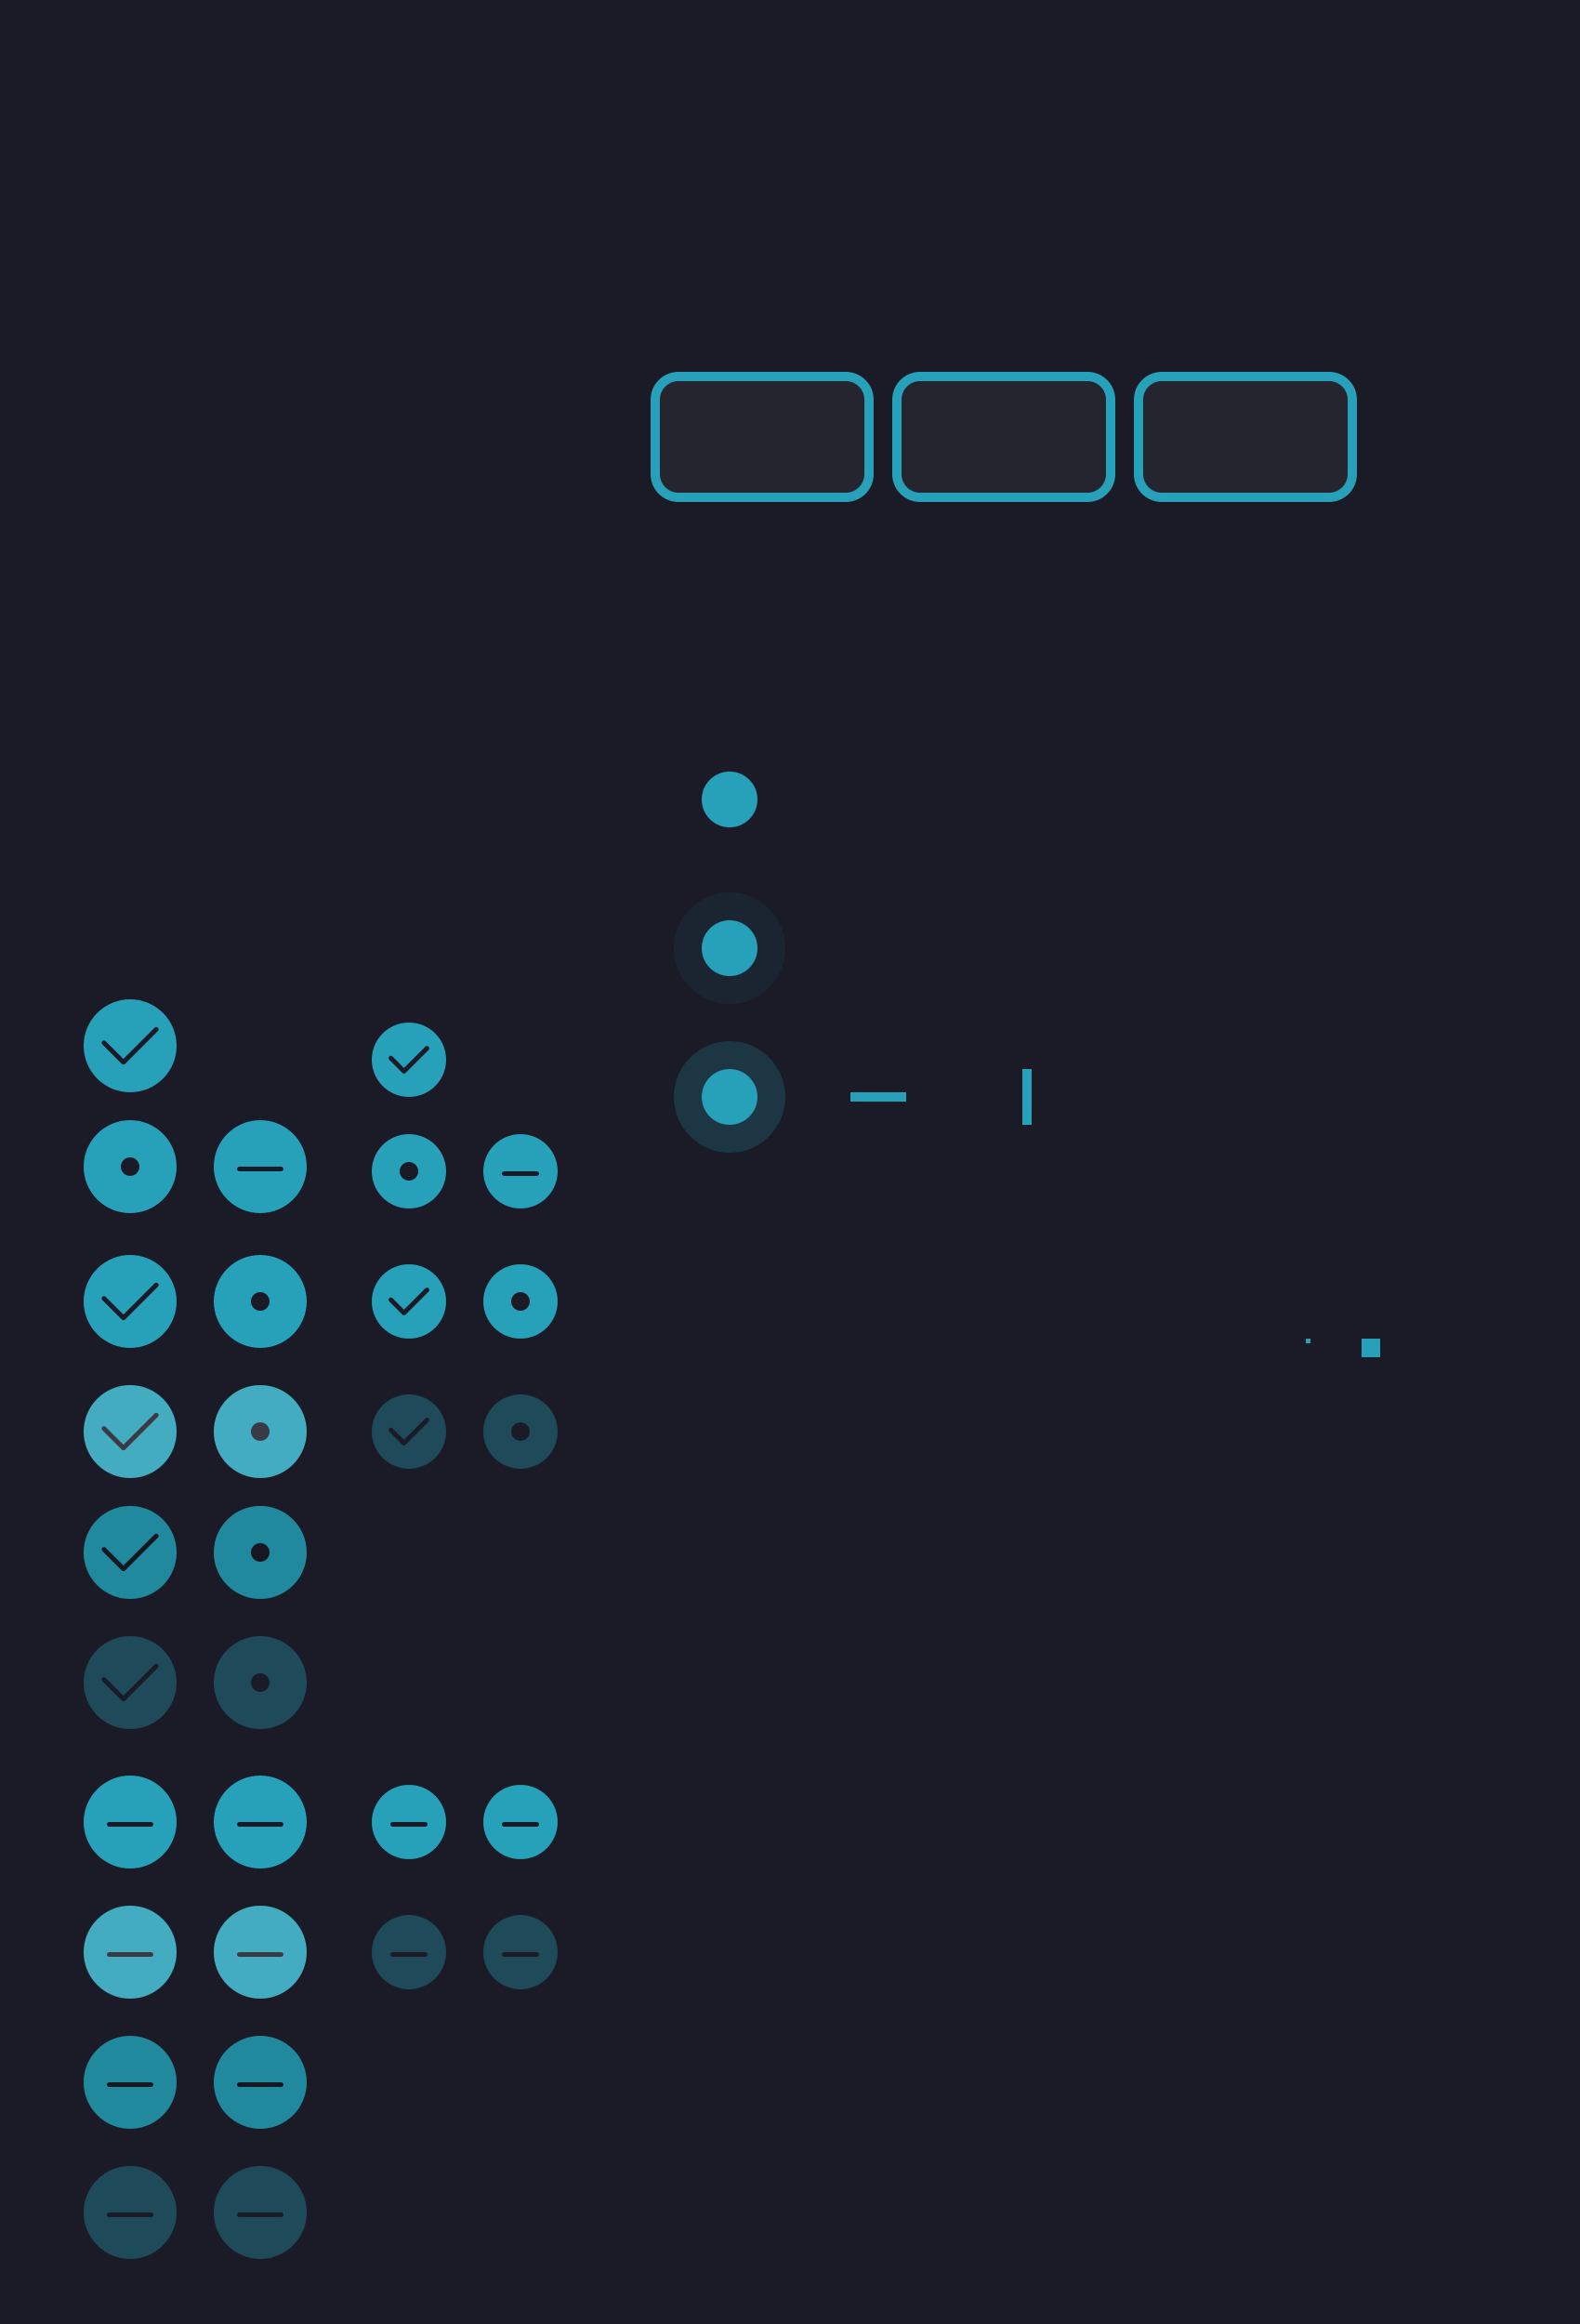
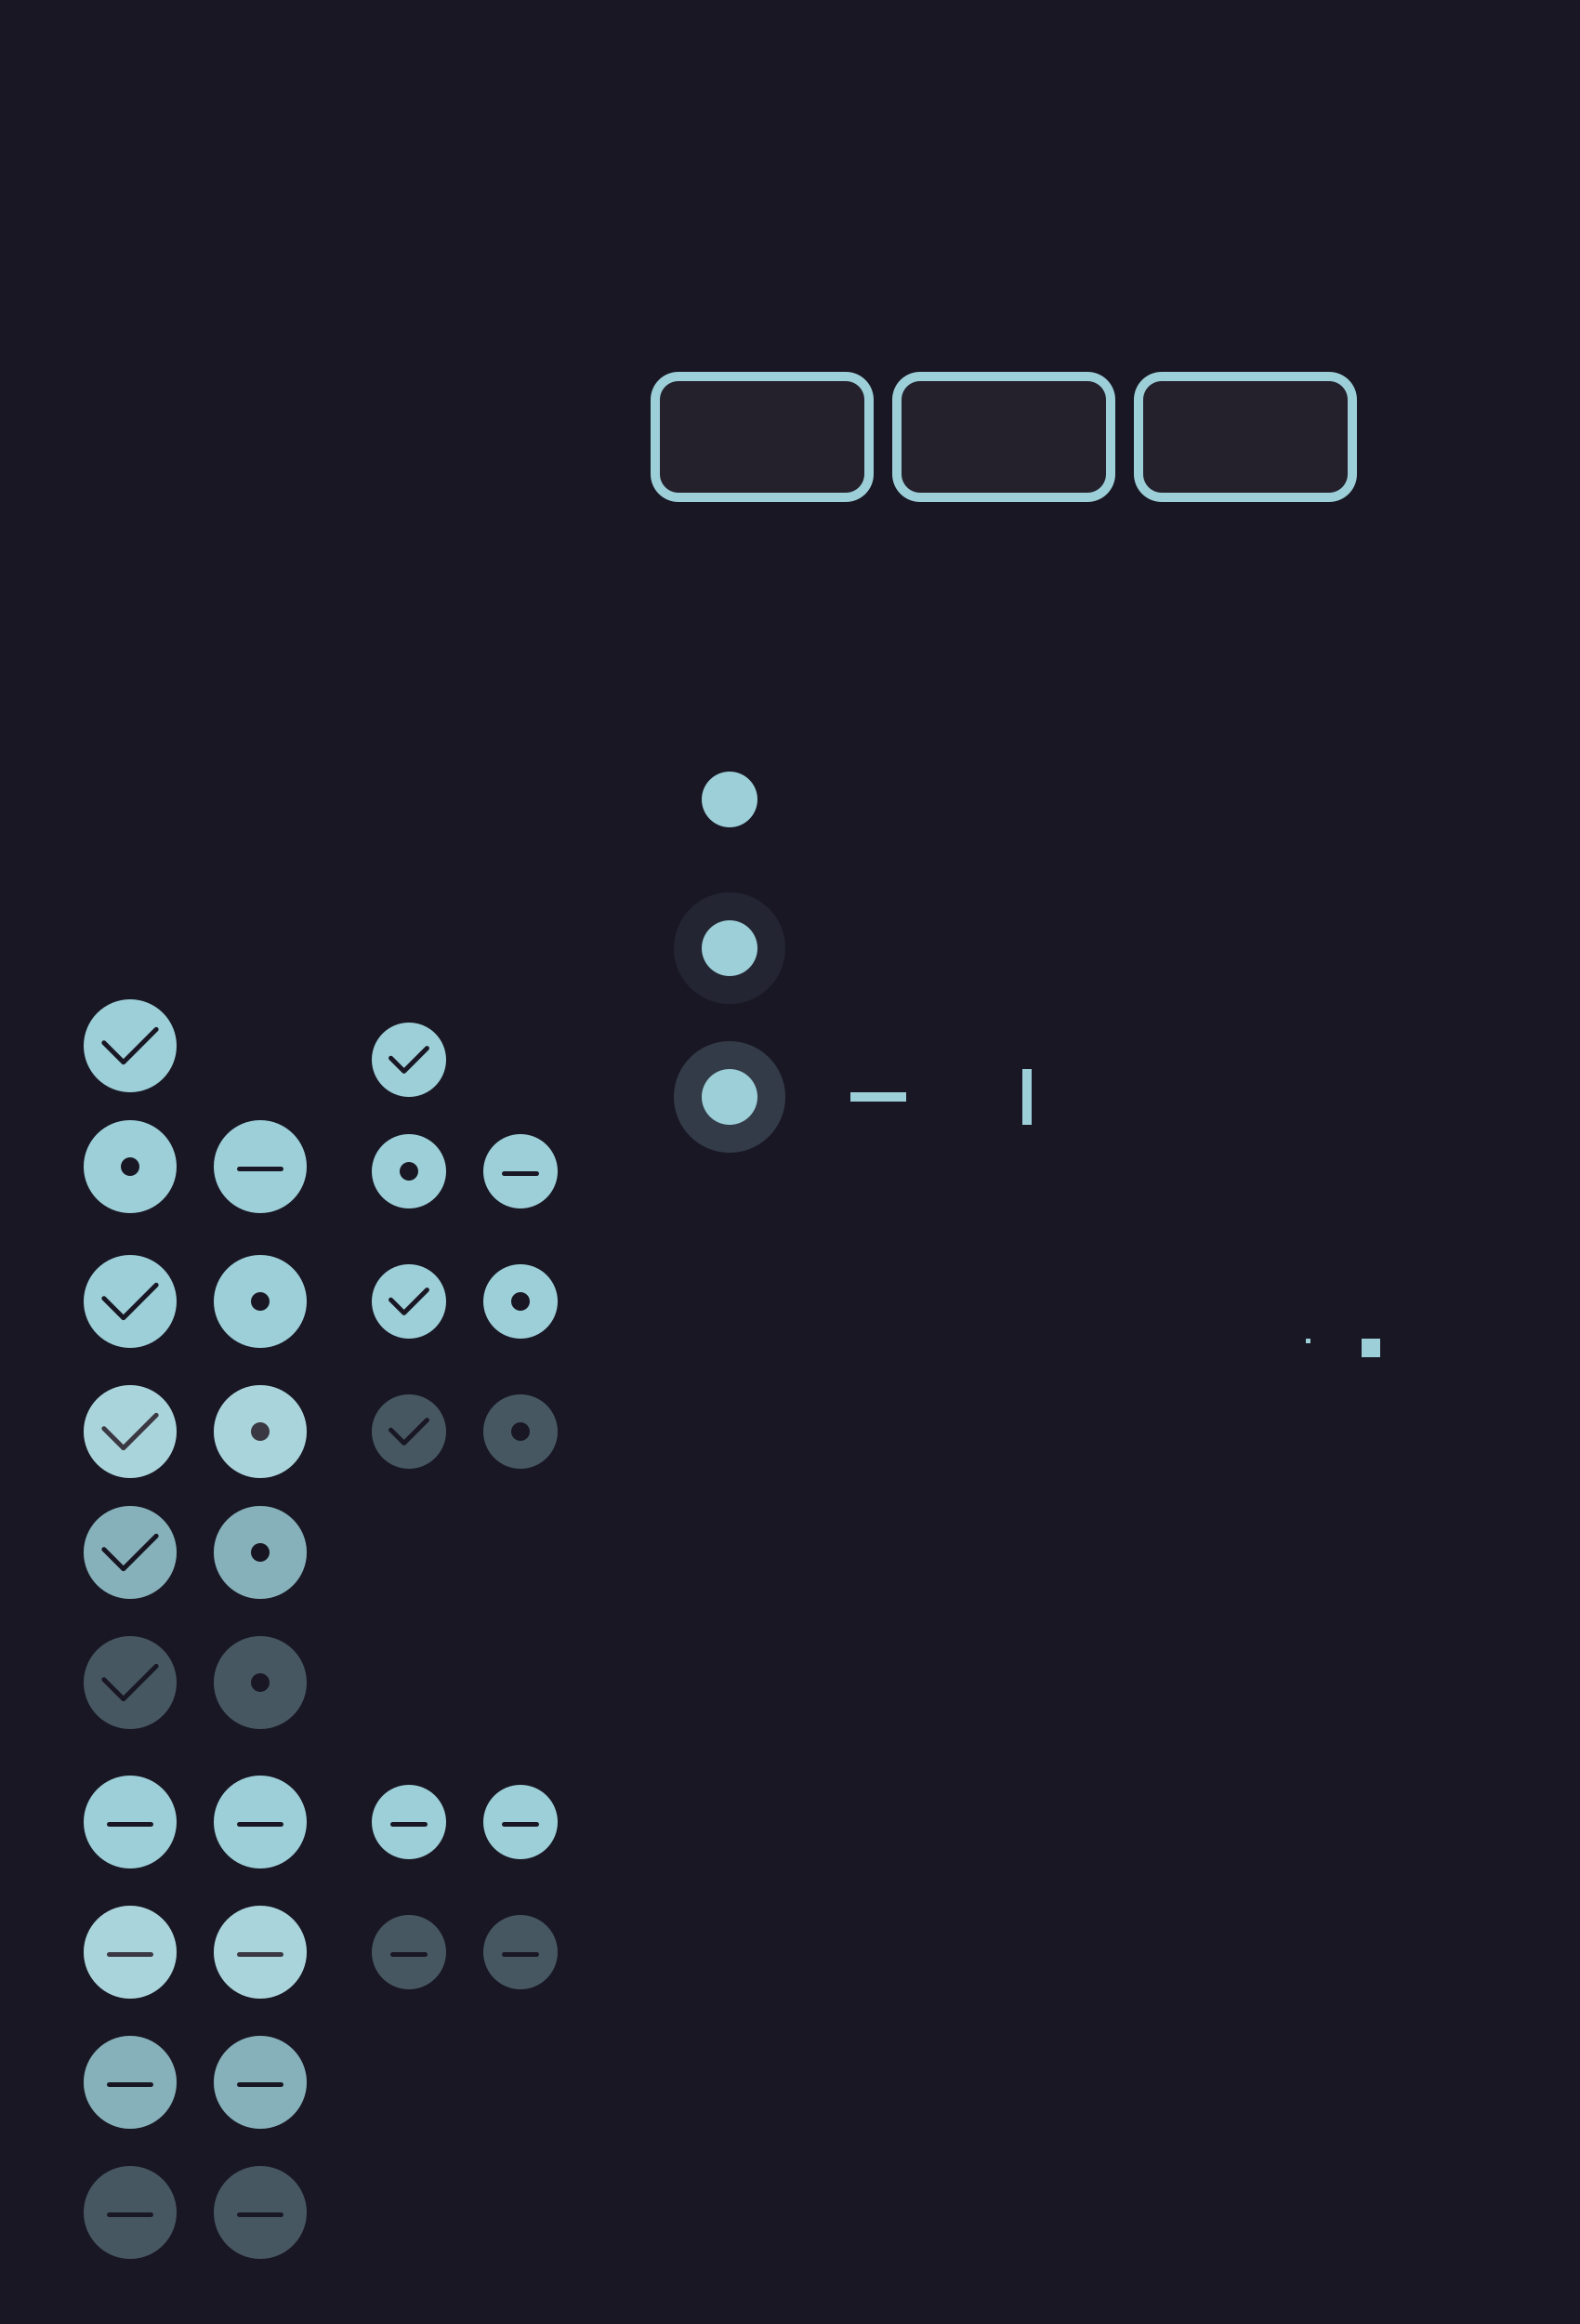
<svg xmlns="http://www.w3.org/2000/svg" width="340" height="500" viewBox="0 0 340 500" fill="none">
  <g clip-path="url(#clip0_12_3)">
-     <path d="M340 0H0V500H340V0Z" fill="#1A1B26" />
+     <path d="M340 0H0V500H340V0Z" fill="#191724" />
    <path d="M282 288H281V289H282V288Z" fill="url(#paint0_linear_12_3)" />
    <mask id="mask0_12_3" style="mask-type:luminance" maskUnits="userSpaceOnUse" x="242" y="78" width="26" height="16">
      <path d="M242 78H268V94H242V78Z" fill="white" />
    </mask>
    <g mask="url(#mask0_12_3)">
-       <path opacity="0.05" d="M250 80H286C289.314 80 292 82.686 292 86V102C292 105.314 289.314 108 286 108H250C246.686 108 244 105.314 244 102V86C244 82.686 246.686 80 250 80Z" fill="#E9E9ED" />
+       <path opacity="0.05" d="M250 80H286C289.314 80 292 82.686 292 86V102C292 105.314 289.314 108 286 108H250C246.686 108 244 105.314 244 102V86C244 82.686 246.686 80 250 80Z" fill="#FAF4ED" />
      <path d="M286 80C289.324 80 292 82.676 292 86V102C292 105.324 289.324 108 286 108H250C246.676 108 244 105.324 244 102V86C244 82.676 246.676 80 250 80H286ZM286 82H250C247.784 82 246 83.784 246 86V102C246 104.216 247.784 106 250 106H286C288.216 106 290 104.216 290 102V86C290 83.784 288.216 82 286 82Z" fill="url(#paint1_linear_12_3)" />
    </g>
    <mask id="mask1_12_3" style="mask-type:luminance" maskUnits="userSpaceOnUse" x="242" y="94" width="26" height="16">
      <path d="M242 110H268V94H242V110Z" fill="white" />
    </mask>
    <g mask="url(#mask1_12_3)">
-       <path opacity="0.05" d="M250 108H286C289.314 108 292 105.314 292 102V86C292 82.686 289.314 80 286 80H250C246.686 80 244 82.686 244 86V102C244 105.314 246.686 108 250 108Z" fill="#E9E9ED" />
+       <path opacity="0.05" d="M250 108H286C289.314 108 292 105.314 292 102V86C292 82.686 289.314 80 286 80H250C246.686 80 244 82.686 244 86V102C244 105.314 246.686 108 250 108Z" fill="#FAF4ED" />
      <path d="M286 108C289.324 108 292 105.324 292 102V86C292 82.676 289.324 80 286 80H250C246.676 80 244 82.676 244 86V102C244 105.324 246.676 108 250 108H286ZM286 106H250C247.784 106 246 104.216 246 102V86C246 83.784 247.784 82 250 82H286C288.216 82 290 83.784 290 86V102C290 104.216 288.216 106 286 106Z" fill="url(#paint2_linear_12_3)" />
    </g>
    <mask id="mask2_12_3" style="mask-type:luminance" maskUnits="userSpaceOnUse" x="268" y="78" width="26" height="16">
      <path d="M294 78H268V94H294V78Z" fill="white" />
    </mask>
    <g mask="url(#mask2_12_3)">
-       <path opacity="0.05" d="M286 80H250C246.686 80 244 82.686 244 86V102C244 105.314 246.686 108 250 108H286C289.314 108 292 105.314 292 102V86C292 82.686 289.314 80 286 80Z" fill="#E9E9ED" />
+       <path opacity="0.05" d="M286 80H250C246.686 80 244 82.686 244 86V102C244 105.314 246.686 108 250 108H286C289.314 108 292 105.314 292 102V86C292 82.686 289.314 80 286 80Z" fill="#FAF4ED" />
      <path d="M250 80C246.676 80 244 82.676 244 86V102C244 105.324 246.676 108 250 108H286C289.324 108 292 105.324 292 102V86C292 82.676 289.324 80 286 80H250ZM250 82H286C288.216 82 290 83.784 290 86V102C290 104.216 288.216 106 286 106H250C247.784 106 246 104.216 246 102V86C246 83.784 247.784 82 250 82Z" fill="url(#paint3_linear_12_3)" />
    </g>
    <mask id="mask3_12_3" style="mask-type:luminance" maskUnits="userSpaceOnUse" x="268" y="94" width="26" height="16">
      <path d="M294 110H268V94H294V110Z" fill="white" />
    </mask>
    <g mask="url(#mask3_12_3)">
-       <path opacity="0.05" d="M286 108H250C246.686 108 244 105.314 244 102V86C244 82.686 246.686 80 250 80H286C289.314 80 292 82.686 292 86V102C292 105.314 289.314 108 286 108Z" fill="#E9E9ED" />
+       <path opacity="0.05" d="M286 108H250C246.686 108 244 105.314 244 102V86C244 82.686 246.686 80 250 80H286C289.314 80 292 82.686 292 86V102C292 105.314 289.314 108 286 108Z" fill="#FAF4ED" />
      <path d="M250 108C246.676 108 244 105.324 244 102V86C244 82.676 246.676 80 250 80H286C289.324 80 292 82.676 292 86V102C292 105.324 289.324 108 286 108H250ZM250 106H286C288.216 106 290 104.216 290 102V86C290 83.784 288.216 82 286 82H250C247.784 82 246 83.784 246 86V102C246 104.216 247.784 106 250 106Z" fill="url(#paint4_linear_12_3)" />
    </g>
    <path d="M222 242V230H220V242H222Z" fill="url(#paint5_linear_12_3)" />
    <path d="M157 216C163.627 216 169 210.627 169 204C169 197.373 163.627 192 157 192C150.373 192 145 197.373 145 204C145 210.627 150.373 216 157 216Z" fill="url(#paint6_linear_12_3)" fill-opacity="0.08" />
    <path d="M157 210C160.314 210 163 207.314 163 204C163 200.686 160.314 198 157 198C153.686 198 151 200.686 151 204C151 207.314 153.686 210 157 210Z" fill="url(#paint7_linear_12_3)" />
    <path d="M157 248C163.627 248 169 242.627 169 236C169 229.373 163.627 224 157 224C150.373 224 145 229.373 145 236C145 242.627 150.373 248 157 248Z" fill="url(#paint8_linear_12_3)" fill-opacity="0.2" />
    <path d="M157 242C160.314 242 163 239.314 163 236C163 232.686 160.314 230 157 230C153.686 230 151 232.686 151 236C151 239.314 153.686 242 157 242Z" fill="url(#paint9_linear_12_3)" />
    <path d="M157 178C160.314 178 163 175.314 163 172C163 168.686 160.314 166 157 166C153.686 166 151 168.686 151 172C151 175.314 153.686 178 157 178Z" fill="url(#paint10_linear_12_3)" />
    <path d="M195 235H183V237H195V235Z" fill="url(#paint11_linear_12_3)" />
    <path d="M56 410C50.48 410 46 414.48 46 420C46 425.52 50.48 430 56 430C61.52 430 66 425.52 66 420C66 414.48 61.52 410 56 410ZM51.5 420H60.5C60.777 420 61 420.223 61 420.5C61 420.777 60.777 421 60.5 421H51.5C51.223 421 51 420.777 51 420.5C51 420.223 51.223 420 51.5 420Z" fill="url(#paint12_linear_12_3)" />
-     <path opacity="0.15" d="M56 410C50.48 410 46 414.48 46 420C46 425.52 50.48 430 56 430C61.52 430 66 425.52 66 420C66 414.48 61.52 410 56 410Z" fill="#E9E9ED" />
+     <path opacity="0.15" d="M56 410C50.48 410 46 414.48 46 420C46 425.52 50.48 430 56 430C61.52 430 66 425.52 66 420C66 414.48 61.52 410 56 410Z" fill="#FAF4ED" />
    <g opacity="0.35">
      <path d="M56 466C50.48 466 46 470.48 46 476C46 481.52 50.48 486 56 486C61.52 486 66 481.52 66 476C66 470.48 61.52 466 56 466ZM51.5 476H60.5C60.777 476 61 476.223 61 476.5C61 476.777 60.777 477 60.5 477H51.5C51.223 477 51 476.777 51 476.5C51 476.223 51.223 476 51.5 476Z" fill="url(#paint13_linear_12_3)" />
    </g>
    <path d="M56 438C50.48 438 46 442.48 46 448C46 453.52 50.48 458 56 458C61.52 458 66 453.52 66 448C66 442.48 61.52 438 56 438ZM51.5 448H60.5C60.777 448 61 448.223 61 448.5C61 448.777 60.777 449 60.5 449H51.5C51.223 449 51 448.777 51 448.5C51 448.223 51.223 448 51.5 448Z" fill="url(#paint14_linear_12_3)" />
-     <path opacity="0.15" d="M56 438C50.48 438 46 442.48 46 448C46 453.52 50.48 458 56 458C61.52 458 66 453.52 66 448C66 442.48 61.52 438 56 438Z" fill="black" />
+     <path opacity="0.15" d="M56 438C50.48 438 46 442.48 46 448C46 453.52 50.48 458 56 458C61.52 458 66 453.52 66 448C66 442.48 61.52 438 56 438Z" fill="#09080C" />
    <path d="M56 382C50.48 382 46 386.48 46 392C46 397.52 50.48 402 56 402C61.52 402 66 397.52 66 392C66 386.48 61.52 382 56 382ZM51.5 392H60.5C60.777 392 61 392.223 61 392.5C61 392.777 60.777 393 60.5 393H51.5C51.223 393 51 392.777 51 392.5C51 392.223 51.223 392 51.5 392Z" fill="url(#paint15_linear_12_3)" />
    <path d="M56 298C50.48 298 46 302.48 46 308C46 313.52 50.48 318 56 318C61.52 318 66 313.52 66 308C66 302.48 61.52 298 56 298ZM56 306C57.105 306 58 306.895 58 308C58 309.105 57.105 310 56 310C54.895 310 54 309.105 54 308C54 306.895 54.895 306 56 306Z" fill="url(#paint16_linear_12_3)" />
-     <path opacity="0.15" d="M56 298C50.48 298 46 302.48 46 308C46 313.52 50.48 318 56 318C61.52 318 66 313.52 66 308C66 302.48 61.52 298 56 298Z" fill="#E9E9ED" />
+     <path opacity="0.15" d="M56 298C50.48 298 46 302.48 46 308C46 313.52 50.48 318 56 318C61.52 318 66 313.52 66 308C66 302.48 61.52 298 56 298Z" fill="#FAF4ED" />
    <g opacity="0.35">
      <path d="M56 352C50.48 352 46 356.48 46 362C46 367.52 50.48 372 56 372C61.52 372 66 367.52 66 362C66 356.48 61.52 352 56 352ZM56 360C57.105 360 58 360.895 58 362C58 363.105 57.105 364 56 364C54.895 364 54 363.105 54 362C54 360.895 54.895 360 56 360Z" fill="url(#paint17_linear_12_3)" />
    </g>
    <path d="M56 324C50.48 324 46 328.48 46 334C46 339.52 50.48 344 56 344C61.52 344 66 339.52 66 334C66 328.48 61.52 324 56 324ZM56 332C57.105 332 58 332.895 58 334C58 335.105 57.105 336 56 336C54.895 336 54 335.105 54 334C54 332.895 54.895 332 56 332Z" fill="url(#paint18_linear_12_3)" />
-     <path opacity="0.15" d="M56 324C50.48 324 46 328.48 46 334C46 339.52 50.48 344 56 344C61.52 344 66 339.52 66 334C66 328.48 61.52 324 56 324Z" fill="black" />
+     <path opacity="0.15" d="M56 324C50.48 324 46 328.48 46 334C46 339.52 50.48 344 56 344C61.52 344 66 339.52 66 334C66 328.48 61.52 324 56 324Z" fill="#09080C" />
    <path d="M56 270C50.48 270 46 274.48 46 280C46 285.52 50.48 290 56 290C61.52 290 66 285.52 66 280C66 274.48 61.52 270 56 270ZM56 278C57.105 278 58 278.895 58 280C58 281.105 57.105 282 56 282C54.895 282 54 281.105 54 280C54 278.895 54.895 278 56 278Z" fill="url(#paint19_linear_12_3)" />
    <path d="M297 288H293V292H297V288Z" fill="url(#paint20_linear_12_3)" />
    <path opacity="0.35" d="M112 412C109.878 412 107.843 412.843 106.343 414.343C104.843 415.843 104 417.878 104 420C104 422.122 104.843 424.157 106.343 425.657C107.843 427.157 109.878 428 112 428C114.122 428 116.157 427.157 117.657 425.657C119.157 424.157 120 422.122 120 420C120 417.878 119.157 415.843 117.657 414.343C116.157 412.843 114.122 412 112 412ZM108.5 420H115.5C115.777 420 116 420.223 116 420.5C116 420.777 115.777 421 115.5 421H108.5C108.223 421 108 420.777 108 420.5C108 420.223 108.223 420 108.5 420Z" fill="url(#paint21_linear_12_3)" />
    <path d="M112 384C109.878 384 107.843 384.843 106.343 386.343C104.843 387.843 104 389.878 104 392C104 394.122 104.843 396.157 106.343 397.657C107.843 399.157 109.878 400 112 400C114.122 400 116.157 399.157 117.657 397.657C119.157 396.157 120 394.122 120 392C120 389.878 119.157 387.843 117.657 386.343C116.157 384.843 114.122 384 112 384ZM108.5 392H115.5C115.777 392 116 392.223 116 392.5C116 392.777 115.777 393 115.5 393H108.5C108.223 393 108 392.777 108 392.5C108 392.223 108.223 392 108.5 392Z" fill="url(#paint22_linear_12_3)" />
    <path opacity="0.35" d="M112 300C109.878 300 107.843 300.843 106.343 302.343C104.843 303.843 104 305.878 104 308C104 310.122 104.843 312.157 106.343 313.657C107.843 315.157 109.878 316 112 316C114.122 316 116.157 315.157 117.657 313.657C119.157 312.157 120 310.122 120 308C120 305.878 119.157 303.843 117.657 302.343C116.157 300.843 114.122 300 112 300ZM112 306C113.105 306 114 306.895 114 308C114 309.105 113.105 310 112 310C110.895 310 110 309.105 110 308C110 306.895 110.895 306 112 306Z" fill="url(#paint23_linear_12_3)" />
    <path d="M112 272C109.878 272 107.843 272.843 106.343 274.343C104.843 275.843 104 277.878 104 280C104 282.122 104.843 284.157 106.343 285.657C107.843 287.157 109.878 288 112 288C114.122 288 116.157 287.157 117.657 285.657C119.157 284.157 120 282.122 120 280C120 277.878 119.157 275.843 117.657 274.343C116.157 272.843 114.122 272 112 272ZM112 278C113.105 278 114 278.895 114 280C114 281.105 113.105 282 112 282C110.895 282 110 281.105 110 280C110 278.895 110.895 278 112 278Z" fill="url(#paint24_linear_12_3)" />
    <path opacity="0.35" d="M88 412C85.878 412 83.843 412.843 82.343 414.343C80.843 415.843 80 417.878 80 420C80 422.122 80.843 424.157 82.343 425.657C83.843 427.157 85.878 428 88 428C90.122 428 92.157 427.157 93.657 425.657C95.157 424.157 96 422.122 96 420C96 417.878 95.157 415.843 93.657 414.343C92.157 412.843 90.122 412 88 412ZM84.5 420H91.5C91.777 420 92 420.223 92 420.5C92 420.777 91.777 421 91.5 421H84.5C84.223 421 84 420.777 84 420.5C84 420.223 84.223 420 84.5 420Z" fill="url(#paint25_linear_12_3)" />
    <path d="M88 384C85.878 384 83.843 384.843 82.343 386.343C80.843 387.843 80 389.878 80 392C80 394.122 80.843 396.157 82.343 397.657C83.843 399.157 85.878 400 88 400C90.122 400 92.157 399.157 93.657 397.657C95.157 396.157 96 394.122 96 392C96 389.878 95.157 387.843 93.657 386.343C92.157 384.843 90.122 384 88 384ZM84.5 392H91.5C91.777 392 92 392.223 92 392.5C92 392.777 91.777 393 91.5 393H84.5C84.223 393 84 392.777 84 392.5C84 392.223 84.223 392 84.5 392Z" fill="url(#paint26_linear_12_3)" />
    <path opacity="0.35" d="M88 300C85.878 300 83.843 300.843 82.343 302.343C80.843 303.843 80 305.878 80 308C80 310.122 80.843 312.157 82.343 313.657C83.843 315.157 85.878 316 88 316C90.122 316 92.157 315.157 93.657 313.657C95.157 312.157 96 310.122 96 308C96 305.878 95.157 303.843 93.657 302.343C92.157 300.843 90.122 300 88 300ZM91.891 305.025C92.018 305.025 92.144 305.074 92.242 305.172C92.438 305.368 92.438 305.683 92.242 305.879L87.293 310.828C87.097 311.024 86.782 311.024 86.586 310.828L83.758 308C83.562 307.804 83.562 307.489 83.758 307.293C83.954 307.097 84.269 307.097 84.465 307.293L86.939 309.768L91.535 305.172C91.633 305.074 91.763 305.025 91.891 305.025Z" fill="url(#paint27_linear_12_3)" />
    <path d="M88 272C85.878 272 83.843 272.843 82.343 274.343C80.843 275.843 80 277.878 80 280C80 282.122 80.843 284.157 82.343 285.657C83.843 287.157 85.878 288 88 288C90.122 288 92.157 287.157 93.657 285.657C95.157 284.157 96 282.122 96 280C96 277.878 95.157 275.843 93.657 274.343C92.157 272.843 90.122 272 88 272ZM91.891 277.025C92.018 277.025 92.144 277.074 92.242 277.172C92.438 277.368 92.438 277.683 92.242 277.879L87.293 282.828C87.097 283.024 86.782 283.024 86.586 282.828L83.758 280C83.562 279.804 83.562 279.489 83.758 279.293C83.954 279.097 84.269 279.097 84.465 279.293L86.939 281.768L91.535 277.172C91.633 277.074 91.763 277.025 91.891 277.025Z" fill="url(#paint28_linear_12_3)" />
-     <path opacity="0.05" d="M182 80H146C142.686 80 140 82.686 140 86V102C140 105.314 142.686 108 146 108H182C185.314 108 188 105.314 188 102V86C188 82.686 185.314 80 182 80Z" fill="#E9E9ED" />
+     <path opacity="0.05" d="M182 80H146C142.686 80 140 82.686 140 86V102C140 105.314 142.686 108 146 108H182C185.314 108 188 105.314 188 102V86C188 82.686 185.314 80 182 80Z" fill="#FAF4ED" />
    <path d="M146 80C142.676 80 140 82.676 140 86V102C140 105.324 142.676 108 146 108H182C185.324 108 188 105.324 188 102V86C188 82.676 185.324 80 182 80H146ZM146 82H182C184.216 82 186 83.784 186 86V102C186 104.216 184.216 106 182 106H146C143.784 106 142 104.216 142 102V86C142 83.784 143.784 82 146 82Z" fill="url(#paint29_linear_12_3)" />
    <mask id="mask4_12_3" style="mask-type:luminance" maskUnits="userSpaceOnUse" x="216" y="12" width="28" height="132">
      <path d="M244 12H216V144H244V12Z" fill="white" />
    </mask>
    <g mask="url(#mask4_12_3)">
-       <path opacity="0.05" d="M234 80H198C194.686 80 192 82.686 192 86V102C192 105.314 194.686 108 198 108H234C237.314 108 240 105.314 240 102V86C240 82.686 237.314 80 234 80Z" fill="#E9E9ED" />
+       <path opacity="0.05" d="M234 80H198C194.686 80 192 82.686 192 86V102C192 105.314 194.686 108 198 108H234C237.314 108 240 105.314 240 102V86C240 82.686 237.314 80 234 80Z" fill="#FAF4ED" />
      <path d="M198 80C194.676 80 192 82.676 192 86V102C192 105.324 194.676 108 198 108H234C237.324 108 240 105.324 240 102V86C240 82.676 237.324 80 234 80H198ZM198 82H234C236.216 82 238 83.784 238 86V102C238 104.216 236.216 106 234 106H198C195.784 106 194 104.216 194 102V86C194 83.784 195.784 82 198 82Z" fill="url(#paint30_linear_12_3)" />
    </g>
    <mask id="mask5_12_3" style="mask-type:luminance" maskUnits="userSpaceOnUse" x="188" y="12" width="28" height="132">
      <path d="M188 12H216V144H188V12Z" fill="white" />
    </mask>
    <g mask="url(#mask5_12_3)">
-       <path opacity="0.05" d="M198 80H234C237.314 80 240 82.686 240 86V102C240 105.314 237.314 108 234 108H198C194.686 108 192 105.314 192 102V86C192 82.686 194.686 80 198 80Z" fill="#E9E9ED" />
+       <path opacity="0.05" d="M198 80H234C237.314 80 240 82.686 240 86V102C240 105.314 237.314 108 234 108H198C194.686 108 192 105.314 192 102V86C192 82.686 194.686 80 198 80Z" fill="#FAF4ED" />
      <path d="M234 80C237.324 80 240 82.676 240 86V102C240 105.324 237.324 108 234 108H198C194.676 108 192 105.324 192 102V86C192 82.676 194.676 80 198 80H234ZM234 82H198C195.784 82 194 83.784 194 86V102C194 104.216 195.784 106 198 106H234C236.216 106 238 104.216 238 102V86C238 83.784 236.216 82 234 82Z" fill="url(#paint31_linear_12_3)" />
    </g>
    <path d="M28 410C22.48 410 18 414.48 18 420C18 425.52 22.48 430 28 430C33.52 430 38 425.52 38 420C38 414.48 33.52 410 28 410ZM23.5 420H32.5C32.777 420 33 420.223 33 420.5C33 420.777 32.777 421 32.5 421H23.5C23.223 421 23 420.777 23 420.5C23 420.223 23.223 420 23.5 420Z" fill="url(#paint32_linear_12_3)" />
-     <path opacity="0.15" d="M28 410C22.48 410 18 414.48 18 420C18 425.52 22.48 430 28 430C33.52 430 38 425.52 38 420C38 414.48 33.52 410 28 410Z" fill="#E9E9ED" />
+     <path opacity="0.15" d="M28 410C22.48 410 18 414.48 18 420C18 425.52 22.48 430 28 430C33.52 430 38 425.52 38 420C38 414.48 33.52 410 28 410Z" fill="#FAF4ED" />
    <g opacity="0.35">
      <path d="M28 466C22.48 466 18 470.48 18 476C18 481.52 22.48 486 28 486C33.52 486 38 481.52 38 476C38 470.48 33.52 466 28 466ZM23.5 476H32.5C32.777 476 33 476.223 33 476.5C33 476.777 32.777 477 32.5 477H23.5C23.223 477 23 476.777 23 476.5C23 476.223 23.223 476 23.5 476Z" fill="url(#paint33_linear_12_3)" />
    </g>
    <path d="M28 438C22.48 438 18 442.48 18 448C18 453.52 22.48 458 28 458C33.52 458 38 453.52 38 448C38 442.48 33.52 438 28 438ZM23.5 448H32.5C32.777 448 33 448.223 33 448.5C33 448.777 32.777 449 32.5 449H23.5C23.223 449 23 448.777 23 448.5C23 448.223 23.223 448 23.5 448Z" fill="url(#paint34_linear_12_3)" />
-     <path opacity="0.15" d="M28 438C22.48 438 18 442.48 18 448C18 453.52 22.48 458 28 458C33.52 458 38 453.52 38 448C38 442.48 33.52 438 28 438Z" fill="black" />
+     <path opacity="0.15" d="M28 438C22.48 438 18 442.48 18 448C18 453.52 22.48 458 28 458C33.52 458 38 453.52 38 448C38 442.48 33.52 438 28 438Z" fill="#09080C" />
    <path d="M28 382C22.48 382 18 386.48 18 392C18 397.52 22.48 402 28 402C33.52 402 38 397.52 38 392C38 386.48 33.52 382 28 382ZM23.5 392H32.5C32.777 392 33 392.223 33 392.5C33 392.777 32.777 393 32.5 393H23.5C23.223 393 23 392.777 23 392.5C23 392.223 23.223 392 23.5 392Z" fill="url(#paint35_linear_12_3)" />
    <path d="M28 298C25.348 298 22.804 299.054 20.929 300.929C19.054 302.804 18 305.348 18 308C18 310.652 19.054 313.196 20.929 315.071C22.804 316.946 25.348 318 28 318C30.652 318 33.196 316.946 35.071 315.071C36.946 313.196 38 310.652 38 308C38 305.348 36.946 302.804 35.071 300.929C33.196 299.054 30.652 298 28 298ZM33.629 303.963V303.965C33.757 303.965 33.885 304.013 33.982 304.111C34.178 304.307 34.178 304.623 33.982 304.818L26.91 311.891C26.886 311.915 26.86 311.937 26.832 311.955C26.804 311.974 26.776 311.988 26.746 312C26.716 312.012 26.684 312.019 26.652 312.025C26.621 312.031 26.589 312.037 26.557 312.037C26.525 312.037 26.494 312.031 26.463 312.025C26.431 312.019 26.399 312.012 26.369 312C26.339 311.988 26.311 311.973 26.283 311.955C26.269 311.946 26.255 311.935 26.242 311.924C26.229 311.913 26.215 311.901 26.203 311.889L22.018 307.701C21.822 307.505 21.822 307.19 22.018 306.994C22.213 306.798 22.529 306.798 22.725 306.994L26.557 310.828L33.275 304.109C33.373 304.011 33.501 303.963 33.629 303.963Z" fill="url(#paint36_linear_12_3)" />
-     <path opacity="0.15" d="M28 298C22.48 298 18 302.48 18 308C18 313.52 22.48 318 28 318C33.52 318 38 313.52 38 308C38 302.48 33.52 298 28 298Z" fill="#E9E9ED" />
+     <path opacity="0.15" d="M28 298C22.48 298 18 302.48 18 308C18 313.52 22.48 318 28 318C33.52 318 38 313.52 38 308C38 302.48 33.52 298 28 298Z" fill="#FAF4ED" />
    <g opacity="0.35">
      <path d="M28 352C25.348 352 22.804 353.054 20.929 354.929C19.054 356.804 18 359.348 18 362C18 364.652 19.054 367.196 20.929 369.071C22.804 370.946 25.348 372 28 372C30.652 372 33.196 370.946 35.071 369.071C36.946 367.196 38 364.652 38 362C38 359.348 36.946 356.804 35.071 354.929C33.196 353.054 30.652 352 28 352ZM33.629 357.963V357.965C33.757 357.965 33.885 358.013 33.982 358.111C34.178 358.307 34.178 358.623 33.982 358.818L26.91 365.891C26.886 365.915 26.86 365.937 26.832 365.955C26.804 365.974 26.776 365.988 26.746 366C26.716 366.012 26.684 366.019 26.652 366.025C26.621 366.031 26.589 366.037 26.557 366.037C26.525 366.037 26.494 366.031 26.463 366.025C26.431 366.019 26.399 366.012 26.369 366C26.339 365.988 26.311 365.973 26.283 365.955C26.269 365.946 26.255 365.935 26.242 365.924C26.229 365.913 26.215 365.901 26.203 365.889L22.018 361.701C21.822 361.505 21.822 361.19 22.018 360.994C22.213 360.798 22.529 360.798 22.725 360.994L26.557 364.828L33.275 358.109C33.373 358.011 33.501 357.963 33.629 357.963Z" fill="url(#paint37_linear_12_3)" />
    </g>
    <path d="M28 324C25.348 324 22.804 325.054 20.929 326.929C19.054 328.804 18 331.348 18 334C18 336.652 19.054 339.196 20.929 341.071C22.804 342.946 25.348 344 28 344C30.652 344 33.196 342.946 35.071 341.071C36.946 339.196 38 336.652 38 334C38 331.348 36.946 328.804 35.071 326.929C33.196 325.054 30.652 324 28 324ZM33.629 329.963V329.965C33.757 329.965 33.885 330.013 33.982 330.111C34.178 330.307 34.178 330.623 33.982 330.818L26.91 337.891C26.886 337.915 26.86 337.937 26.832 337.955C26.804 337.974 26.776 337.988 26.746 338C26.716 338.012 26.684 338.019 26.652 338.025C26.621 338.031 26.589 338.037 26.557 338.037C26.525 338.037 26.494 338.031 26.463 338.025C26.431 338.019 26.399 338.012 26.369 338C26.339 337.988 26.311 337.973 26.283 337.955C26.269 337.946 26.255 337.935 26.242 337.924C26.229 337.913 26.215 337.901 26.203 337.889L22.018 333.701C21.822 333.505 21.822 333.19 22.018 332.994C22.213 332.798 22.529 332.798 22.725 332.994L26.557 336.828L33.275 330.109C33.373 330.011 33.501 329.963 33.629 329.963Z" fill="url(#paint38_linear_12_3)" />
-     <path opacity="0.15" d="M28 324C22.48 324 18 328.48 18 334C18 339.52 22.48 344 28 344C33.52 344 38 339.52 38 334C38 328.48 33.52 324 28 324Z" fill="black" />
+     <path opacity="0.15" d="M28 324C22.48 324 18 328.48 18 334C18 339.52 22.48 344 28 344C33.52 344 38 339.52 38 334C38 328.48 33.52 324 28 324Z" fill="#09080C" />
    <path d="M28 270C25.348 270 22.804 271.054 20.929 272.929C19.054 274.804 18 277.348 18 280C18 282.652 19.054 285.196 20.929 287.071C22.804 288.946 25.348 290 28 290C30.652 290 33.196 288.946 35.071 287.071C36.946 285.196 38 282.652 38 280C38 277.348 36.946 274.804 35.071 272.929C33.196 271.054 30.652 270 28 270ZM33.629 275.963V275.965C33.757 275.965 33.885 276.013 33.982 276.111C34.178 276.307 34.178 276.623 33.982 276.818L26.91 283.891C26.886 283.915 26.86 283.937 26.832 283.955C26.804 283.974 26.776 283.988 26.746 284C26.716 284.012 26.684 284.019 26.652 284.025C26.621 284.031 26.589 284.037 26.557 284.037C26.525 284.037 26.494 284.031 26.463 284.025C26.431 284.019 26.399 284.012 26.369 284C26.339 283.988 26.311 283.973 26.283 283.955C26.269 283.946 26.255 283.935 26.242 283.924C26.229 283.913 26.215 283.901 26.203 283.889L22.018 279.701C21.822 279.505 21.822 279.19 22.018 278.994C22.213 278.798 22.529 278.798 22.725 278.994L26.557 282.828L33.275 276.109C33.373 276.011 33.501 275.963 33.629 275.963Z" fill="url(#paint39_linear_12_3)" />
    <path d="M28 215C25.348 215 22.804 216.054 20.929 217.929C19.054 219.804 18 222.348 18 225C18 227.652 19.054 230.196 20.929 232.071C22.804 233.946 25.348 235 28 235C30.652 235 33.196 233.946 35.071 232.071C36.946 230.196 38 227.652 38 225C38 222.348 36.946 219.804 35.071 217.929C33.196 216.054 30.652 215 28 215ZM33.629 220.963V220.965C33.757 220.965 33.885 221.013 33.982 221.111C34.178 221.307 34.178 221.623 33.982 221.818L26.91 228.891C26.886 228.915 26.86 228.937 26.832 228.955C26.804 228.974 26.776 228.988 26.746 229C26.716 229.012 26.684 229.019 26.652 229.025C26.621 229.031 26.589 229.037 26.557 229.037C26.525 229.037 26.494 229.031 26.463 229.025C26.431 229.019 26.399 229.012 26.369 229C26.339 228.988 26.311 228.973 26.283 228.955C26.269 228.946 26.255 228.935 26.242 228.924C26.229 228.913 26.215 228.901 26.203 228.889L22.018 224.701C21.822 224.505 21.822 224.19 22.018 223.994C22.213 223.798 22.529 223.798 22.725 223.994L26.557 227.828L33.275 221.109C33.373 221.011 33.501 220.963 33.629 220.963Z" fill="url(#paint40_linear_12_3)" />
    <path d="M28 241C22.48 241 18 245.48 18 251C18 256.52 22.48 261 28 261C33.52 261 38 256.52 38 251C38 245.48 33.52 241 28 241ZM28 249C29.105 249 30 249.895 30 251C30 252.105 29.105 253 28 253C26.895 253 26 252.105 26 251C26 249.895 26.895 249 28 249Z" fill="url(#paint41_linear_12_3)" />
    <path d="M56 241C50.48 241 46 245.48 46 251C46 256.52 50.48 261 56 261C61.52 261 66 256.52 66 251C66 245.48 61.52 241 56 241ZM51.5 251H60.5C60.777 251 61 251.223 61 251.5C61 251.777 60.777 252 60.5 252H51.5C51.223 252 51 251.777 51 251.5C51 251.223 51.223 251 51.5 251Z" fill="url(#paint42_linear_12_3)" />
    <path d="M88 220C85.878 220 83.843 220.843 82.343 222.343C80.843 223.843 80 225.878 80 228C80 230.122 80.843 232.157 82.343 233.657C83.843 235.157 85.878 236 88 236C90.122 236 92.157 235.157 93.657 233.657C95.157 232.157 96 230.122 96 228C96 225.878 95.157 223.843 93.657 222.343C92.157 220.843 90.122 220 88 220ZM91.891 225.025C92.018 225.025 92.144 225.074 92.242 225.172C92.438 225.368 92.438 225.683 92.242 225.879L87.293 230.828C87.097 231.024 86.782 231.024 86.586 230.828L83.758 228C83.562 227.804 83.562 227.489 83.758 227.293C83.954 227.097 84.269 227.097 84.465 227.293L86.939 229.768L91.535 225.172C91.633 225.074 91.763 225.025 91.891 225.025Z" fill="url(#paint43_linear_12_3)" />
    <path d="M88 244C85.878 244 83.843 244.843 82.343 246.343C80.843 247.843 80 249.878 80 252C80 254.122 80.843 256.157 82.343 257.657C83.843 259.157 85.878 260 88 260C90.122 260 92.157 259.157 93.657 257.657C95.157 256.157 96 254.122 96 252C96 249.878 95.157 247.843 93.657 246.343C92.157 244.843 90.122 244 88 244ZM88 250C89.105 250 90 250.895 90 252C90 253.105 89.105 254 88 254C86.895 254 86 253.105 86 252C86 250.895 86.895 250 88 250Z" fill="url(#paint44_linear_12_3)" />
    <path d="M112 244C109.878 244 107.843 244.843 106.343 246.343C104.843 247.843 104 249.878 104 252C104 254.122 104.843 256.157 106.343 257.657C107.843 259.157 109.878 260 112 260C114.122 260 116.157 259.157 117.657 257.657C119.157 256.157 120 254.122 120 252C120 249.878 119.157 247.843 117.657 246.343C116.157 244.843 114.122 244 112 244ZM108.5 252H115.5C115.777 252 116 252.223 116 252.5C116 252.777 115.777 253 115.5 253H108.5C108.223 253 108 252.777 108 252.5C108 252.223 108.223 252 108.5 252Z" fill="url(#paint45_linear_12_3)" />
  </g>
  <defs>
    <linearGradient id="paint0_linear_12_3" x1="281" y1="288" x2="282" y2="288" gradientUnits="userSpaceOnUse">
-       <stop offset="1" stop-color="#27A1B9" />
+       <stop offset="1" stop-color="#9CCFD8" />
    </linearGradient>
    <linearGradient id="paint1_linear_12_3" x1="292" y1="80" x2="244" y2="80" gradientUnits="userSpaceOnUse">
-       <stop offset="1" stop-color="#27A1B9" />
+       <stop offset="1" stop-color="#9CCFD8" />
    </linearGradient>
    <linearGradient id="paint2_linear_12_3" x1="292" y1="108" x2="244" y2="108" gradientUnits="userSpaceOnUse">
-       <stop offset="1" stop-color="#27A1B9" />
+       <stop offset="1" stop-color="#9CCFD8" />
    </linearGradient>
    <linearGradient id="paint3_linear_12_3" x1="244" y1="80" x2="292" y2="80" gradientUnits="userSpaceOnUse">
-       <stop offset="1" stop-color="#27A1B9" />
+       <stop offset="1" stop-color="#9CCFD8" />
    </linearGradient>
    <linearGradient id="paint4_linear_12_3" x1="244" y1="108" x2="292" y2="108" gradientUnits="userSpaceOnUse">
-       <stop offset="1" stop-color="#27A1B9" />
+       <stop offset="1" stop-color="#9CCFD8" />
    </linearGradient>
    <linearGradient id="paint5_linear_12_3" x1="222" y1="230" x2="222" y2="242" gradientUnits="userSpaceOnUse">
-       <stop offset="1" stop-color="#27A1B9" />
+       <stop offset="1" stop-color="#9CCFD8" />
    </linearGradient>
    <linearGradient id="paint6_linear_12_3" x1="145" y1="192" x2="169" y2="192" gradientUnits="userSpaceOnUse">
-       <stop offset="1" stop-color="#27A1B9" />
+       <stop offset="1" stop-color="#9CCFD8" />
    </linearGradient>
    <linearGradient id="paint7_linear_12_3" x1="151" y1="198" x2="163" y2="198" gradientUnits="userSpaceOnUse">
-       <stop offset="1" stop-color="#27A1B9" />
+       <stop offset="1" stop-color="#9CCFD8" />
    </linearGradient>
    <linearGradient id="paint8_linear_12_3" x1="145" y1="224" x2="169" y2="224" gradientUnits="userSpaceOnUse">
-       <stop offset="1" stop-color="#27A1B9" />
+       <stop offset="1" stop-color="#9CCFD8" />
    </linearGradient>
    <linearGradient id="paint9_linear_12_3" x1="151" y1="230" x2="163" y2="230" gradientUnits="userSpaceOnUse">
-       <stop offset="1" stop-color="#27A1B9" />
+       <stop offset="1" stop-color="#9CCFD8" />
    </linearGradient>
    <linearGradient id="paint10_linear_12_3" x1="151" y1="166" x2="163" y2="166" gradientUnits="userSpaceOnUse">
-       <stop offset="1" stop-color="#27A1B9" />
+       <stop offset="1" stop-color="#9CCFD8" />
    </linearGradient>
    <linearGradient id="paint11_linear_12_3" x1="183" y1="235" x2="195" y2="235" gradientUnits="userSpaceOnUse">
-       <stop offset="1" stop-color="#27A1B9" />
+       <stop offset="1" stop-color="#9CCFD8" />
    </linearGradient>
    <linearGradient id="paint12_linear_12_3" x1="46" y1="410" x2="66" y2="410" gradientUnits="userSpaceOnUse">
-       <stop offset="1" stop-color="#27A1B9" />
+       <stop offset="1" stop-color="#9CCFD8" />
    </linearGradient>
    <linearGradient id="paint13_linear_12_3" x1="46" y1="466" x2="66" y2="466" gradientUnits="userSpaceOnUse">
-       <stop offset="1" stop-color="#27A1B9" />
+       <stop offset="1" stop-color="#9CCFD8" />
    </linearGradient>
    <linearGradient id="paint14_linear_12_3" x1="46" y1="438" x2="66" y2="438" gradientUnits="userSpaceOnUse">
-       <stop offset="1" stop-color="#27A1B9" />
+       <stop offset="1" stop-color="#9CCFD8" />
    </linearGradient>
    <linearGradient id="paint15_linear_12_3" x1="46" y1="382" x2="66" y2="382" gradientUnits="userSpaceOnUse">
-       <stop offset="1" stop-color="#27A1B9" />
+       <stop offset="1" stop-color="#9CCFD8" />
    </linearGradient>
    <linearGradient id="paint16_linear_12_3" x1="46" y1="298" x2="66" y2="298" gradientUnits="userSpaceOnUse">
-       <stop offset="1" stop-color="#27A1B9" />
+       <stop offset="1" stop-color="#9CCFD8" />
    </linearGradient>
    <linearGradient id="paint17_linear_12_3" x1="46" y1="352" x2="66" y2="352" gradientUnits="userSpaceOnUse">
-       <stop offset="1" stop-color="#27A1B9" />
+       <stop offset="1" stop-color="#9CCFD8" />
    </linearGradient>
    <linearGradient id="paint18_linear_12_3" x1="46" y1="324" x2="66" y2="324" gradientUnits="userSpaceOnUse">
-       <stop offset="1" stop-color="#27A1B9" />
+       <stop offset="1" stop-color="#9CCFD8" />
    </linearGradient>
    <linearGradient id="paint19_linear_12_3" x1="46" y1="270" x2="66" y2="270" gradientUnits="userSpaceOnUse">
-       <stop offset="1" stop-color="#27A1B9" />
+       <stop offset="1" stop-color="#9CCFD8" />
    </linearGradient>
    <linearGradient id="paint20_linear_12_3" x1="293" y1="288" x2="297" y2="288" gradientUnits="userSpaceOnUse">
-       <stop offset="1" stop-color="#27A1B9" />
+       <stop offset="1" stop-color="#9CCFD8" />
    </linearGradient>
    <linearGradient id="paint21_linear_12_3" x1="104" y1="412" x2="120" y2="412" gradientUnits="userSpaceOnUse">
-       <stop offset="1" stop-color="#27A1B9" />
+       <stop offset="1" stop-color="#9CCFD8" />
    </linearGradient>
    <linearGradient id="paint22_linear_12_3" x1="104" y1="384" x2="120" y2="384" gradientUnits="userSpaceOnUse">
-       <stop offset="1" stop-color="#27A1B9" />
+       <stop offset="1" stop-color="#9CCFD8" />
    </linearGradient>
    <linearGradient id="paint23_linear_12_3" x1="104" y1="300" x2="120" y2="300" gradientUnits="userSpaceOnUse">
-       <stop offset="1" stop-color="#27A1B9" />
+       <stop offset="1" stop-color="#9CCFD8" />
    </linearGradient>
    <linearGradient id="paint24_linear_12_3" x1="104" y1="272" x2="120" y2="272" gradientUnits="userSpaceOnUse">
-       <stop offset="1" stop-color="#27A1B9" />
+       <stop offset="1" stop-color="#9CCFD8" />
    </linearGradient>
    <linearGradient id="paint25_linear_12_3" x1="80" y1="412" x2="96" y2="412" gradientUnits="userSpaceOnUse">
-       <stop offset="1" stop-color="#27A1B9" />
+       <stop offset="1" stop-color="#9CCFD8" />
    </linearGradient>
    <linearGradient id="paint26_linear_12_3" x1="80" y1="384" x2="96" y2="384" gradientUnits="userSpaceOnUse">
-       <stop offset="1" stop-color="#27A1B9" />
+       <stop offset="1" stop-color="#9CCFD8" />
    </linearGradient>
    <linearGradient id="paint27_linear_12_3" x1="80" y1="300" x2="96" y2="300" gradientUnits="userSpaceOnUse">
-       <stop offset="1" stop-color="#27A1B9" />
+       <stop offset="1" stop-color="#9CCFD8" />
    </linearGradient>
    <linearGradient id="paint28_linear_12_3" x1="80" y1="272" x2="96" y2="272" gradientUnits="userSpaceOnUse">
-       <stop offset="1" stop-color="#27A1B9" />
+       <stop offset="1" stop-color="#9CCFD8" />
    </linearGradient>
    <linearGradient id="paint29_linear_12_3" x1="140" y1="80" x2="188" y2="80" gradientUnits="userSpaceOnUse">
-       <stop offset="1" stop-color="#27A1B9" />
+       <stop offset="1" stop-color="#9CCFD8" />
    </linearGradient>
    <linearGradient id="paint30_linear_12_3" x1="192" y1="80" x2="240" y2="80" gradientUnits="userSpaceOnUse">
-       <stop offset="1" stop-color="#27A1B9" />
+       <stop offset="1" stop-color="#9CCFD8" />
    </linearGradient>
    <linearGradient id="paint31_linear_12_3" x1="240" y1="80" x2="192" y2="80" gradientUnits="userSpaceOnUse">
-       <stop offset="1" stop-color="#27A1B9" />
+       <stop offset="1" stop-color="#9CCFD8" />
    </linearGradient>
    <linearGradient id="paint32_linear_12_3" x1="18" y1="410" x2="38" y2="410" gradientUnits="userSpaceOnUse">
-       <stop offset="1" stop-color="#27A1B9" />
+       <stop offset="1" stop-color="#9CCFD8" />
    </linearGradient>
    <linearGradient id="paint33_linear_12_3" x1="18" y1="466" x2="38" y2="466" gradientUnits="userSpaceOnUse">
-       <stop offset="1" stop-color="#27A1B9" />
+       <stop offset="1" stop-color="#9CCFD8" />
    </linearGradient>
    <linearGradient id="paint34_linear_12_3" x1="18" y1="438" x2="38" y2="438" gradientUnits="userSpaceOnUse">
-       <stop offset="1" stop-color="#27A1B9" />
+       <stop offset="1" stop-color="#9CCFD8" />
    </linearGradient>
    <linearGradient id="paint35_linear_12_3" x1="18" y1="382" x2="38" y2="382" gradientUnits="userSpaceOnUse">
-       <stop offset="1" stop-color="#27A1B9" />
+       <stop offset="1" stop-color="#9CCFD8" />
    </linearGradient>
    <linearGradient id="paint36_linear_12_3" x1="18" y1="298" x2="38" y2="298" gradientUnits="userSpaceOnUse">
-       <stop offset="1" stop-color="#27A1B9" />
+       <stop offset="1" stop-color="#9CCFD8" />
    </linearGradient>
    <linearGradient id="paint37_linear_12_3" x1="18" y1="352" x2="38" y2="352" gradientUnits="userSpaceOnUse">
-       <stop offset="1" stop-color="#27A1B9" />
+       <stop offset="1" stop-color="#9CCFD8" />
    </linearGradient>
    <linearGradient id="paint38_linear_12_3" x1="18" y1="324" x2="38" y2="324" gradientUnits="userSpaceOnUse">
-       <stop offset="1" stop-color="#27A1B9" />
+       <stop offset="1" stop-color="#9CCFD8" />
    </linearGradient>
    <linearGradient id="paint39_linear_12_3" x1="18" y1="270" x2="38" y2="270" gradientUnits="userSpaceOnUse">
-       <stop offset="1" stop-color="#27A1B9" />
+       <stop offset="1" stop-color="#9CCFD8" />
    </linearGradient>
    <linearGradient id="paint40_linear_12_3" x1="18" y1="215" x2="38" y2="215" gradientUnits="userSpaceOnUse">
-       <stop offset="1" stop-color="#27A1B9" />
+       <stop offset="1" stop-color="#9CCFD8" />
    </linearGradient>
    <linearGradient id="paint41_linear_12_3" x1="18" y1="241" x2="38" y2="241" gradientUnits="userSpaceOnUse">
-       <stop offset="1" stop-color="#27A1B9" />
+       <stop offset="1" stop-color="#9CCFD8" />
    </linearGradient>
    <linearGradient id="paint42_linear_12_3" x1="46" y1="241" x2="66" y2="241" gradientUnits="userSpaceOnUse">
-       <stop offset="1" stop-color="#27A1B9" />
+       <stop offset="1" stop-color="#9CCFD8" />
    </linearGradient>
    <linearGradient id="paint43_linear_12_3" x1="80" y1="220" x2="96" y2="220" gradientUnits="userSpaceOnUse">
-       <stop offset="1" stop-color="#27A1B9" />
+       <stop offset="1" stop-color="#9CCFD8" />
    </linearGradient>
    <linearGradient id="paint44_linear_12_3" x1="80" y1="244" x2="96" y2="244" gradientUnits="userSpaceOnUse">
-       <stop offset="1" stop-color="#27A1B9" />
+       <stop offset="1" stop-color="#9CCFD8" />
    </linearGradient>
    <linearGradient id="paint45_linear_12_3" x1="104" y1="244" x2="120" y2="244" gradientUnits="userSpaceOnUse">
-       <stop offset="1" stop-color="#27A1B9" />
+       <stop offset="1" stop-color="#9CCFD8" />
    </linearGradient>
    <clipPath id="clip0_12_3">
      <rect width="340" height="500" fill="white" />
    </clipPath>
  </defs>
</svg>
